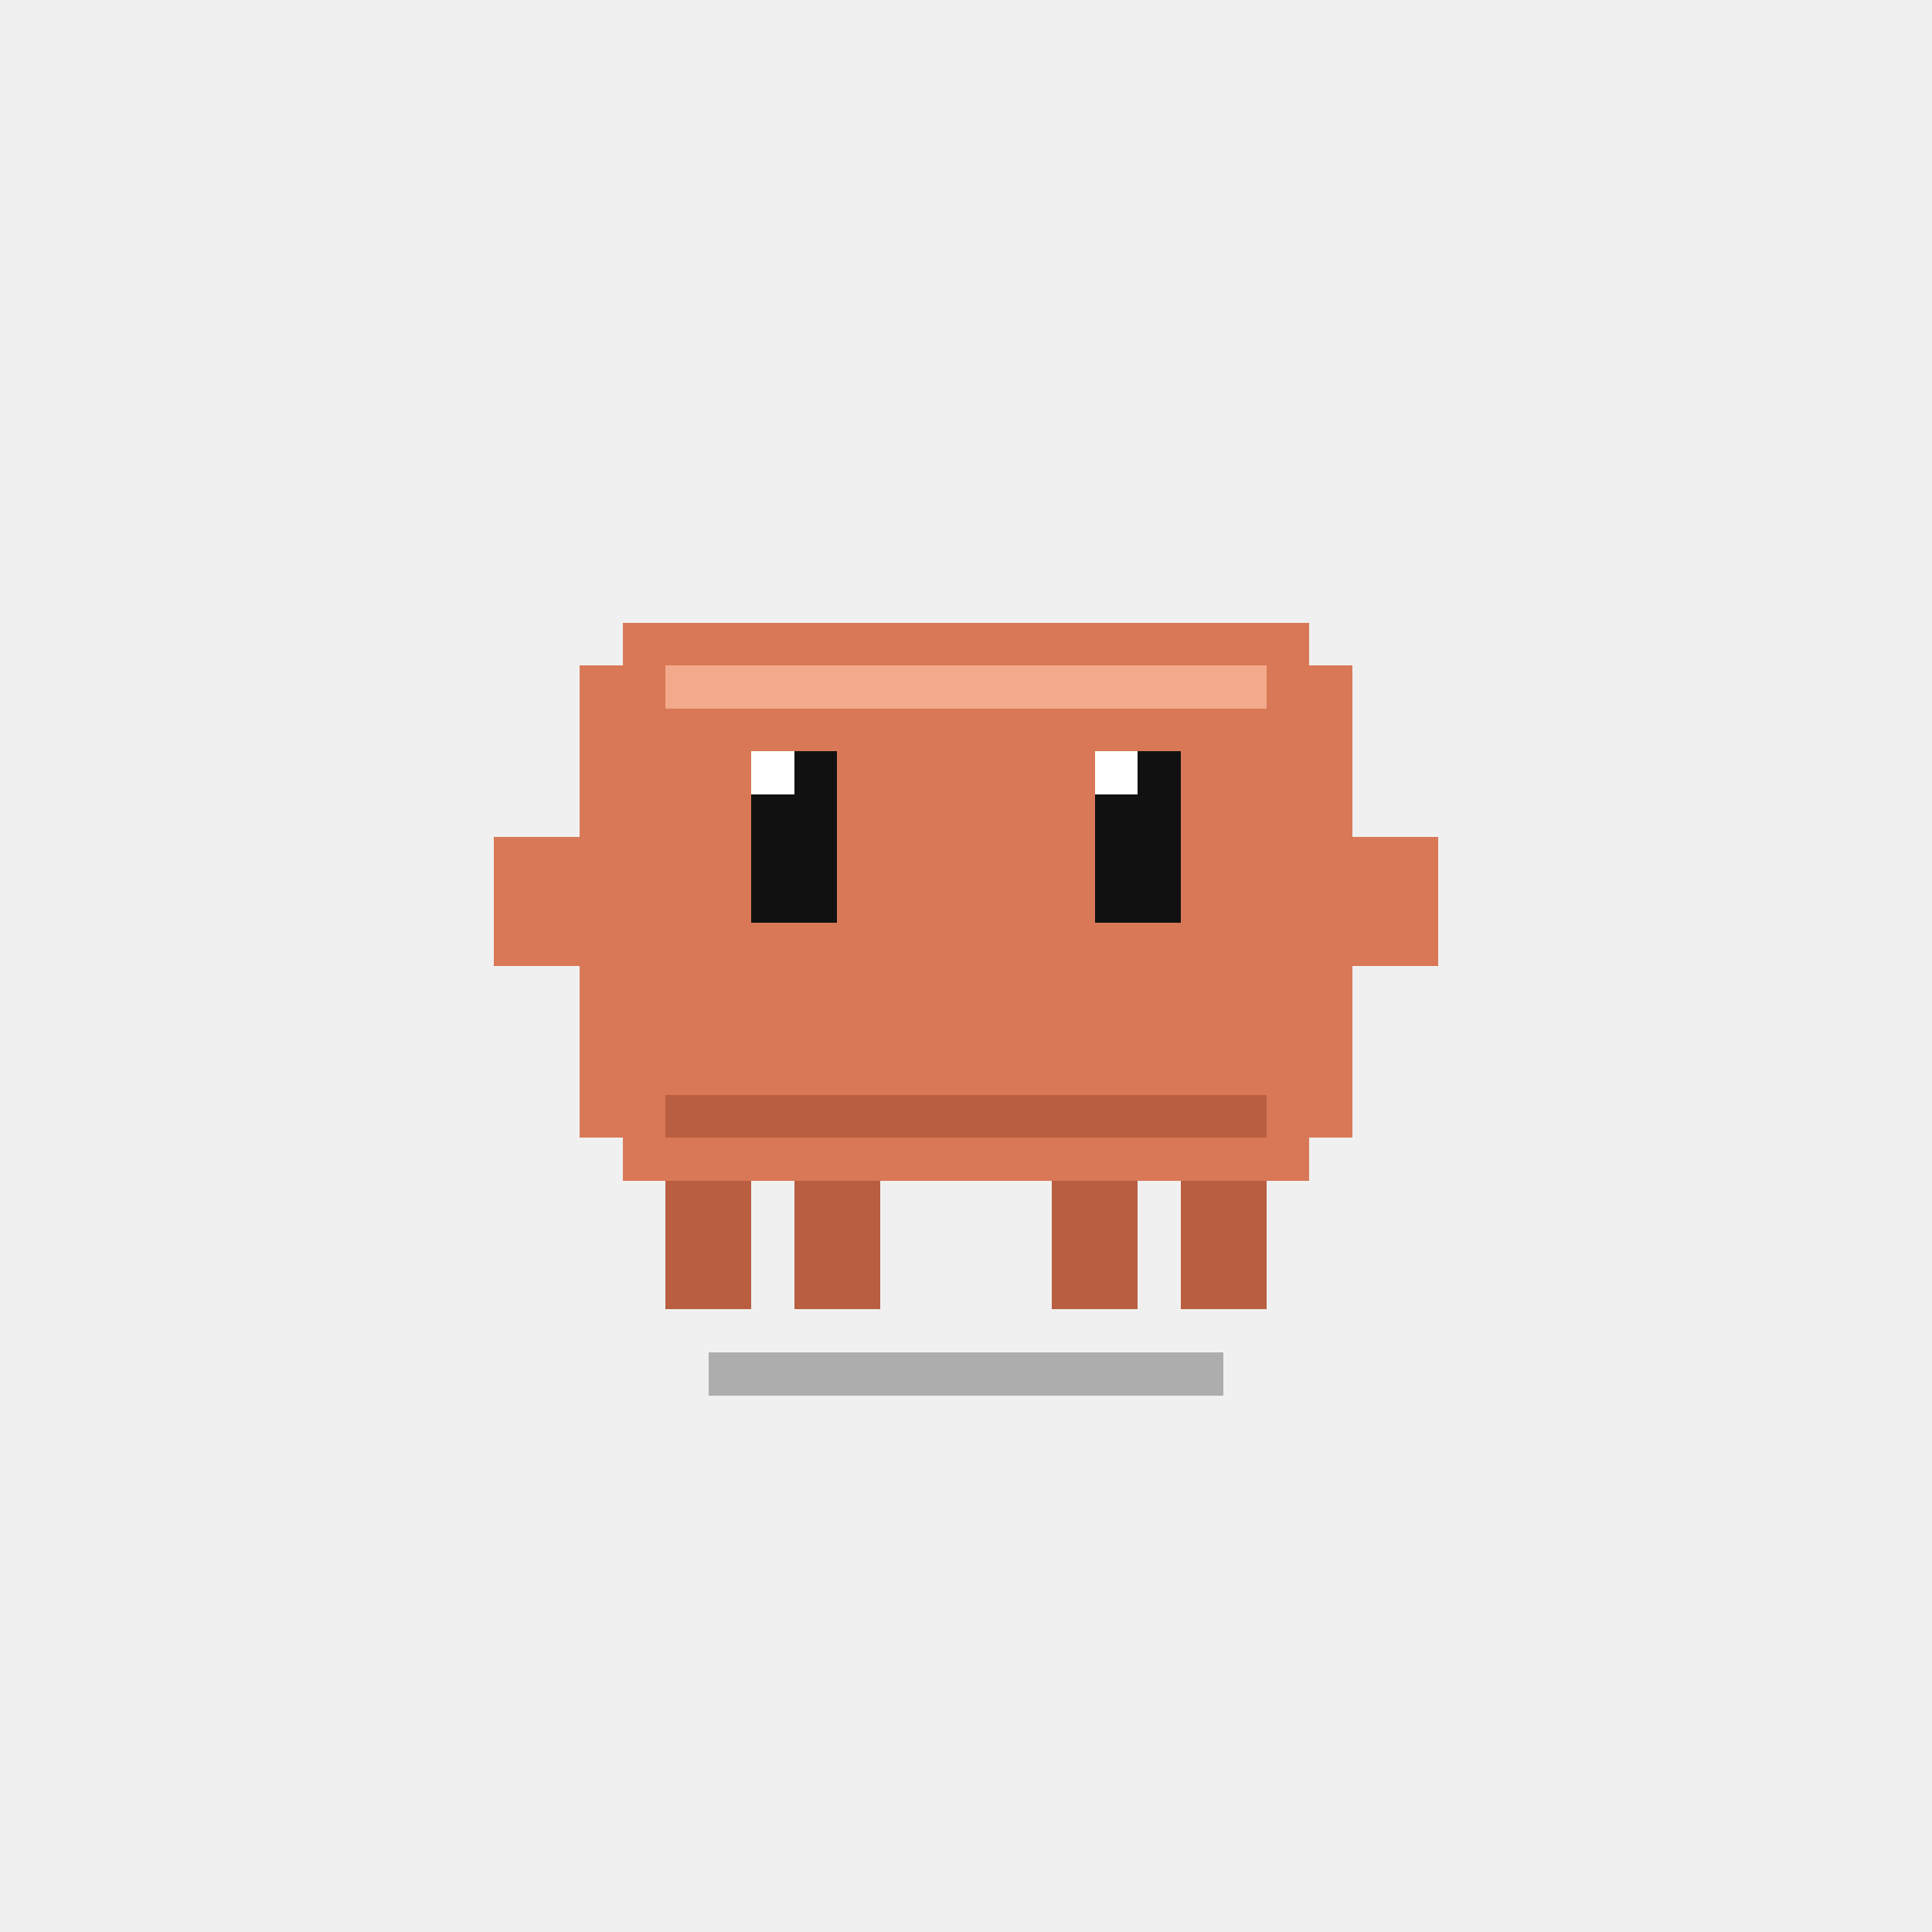
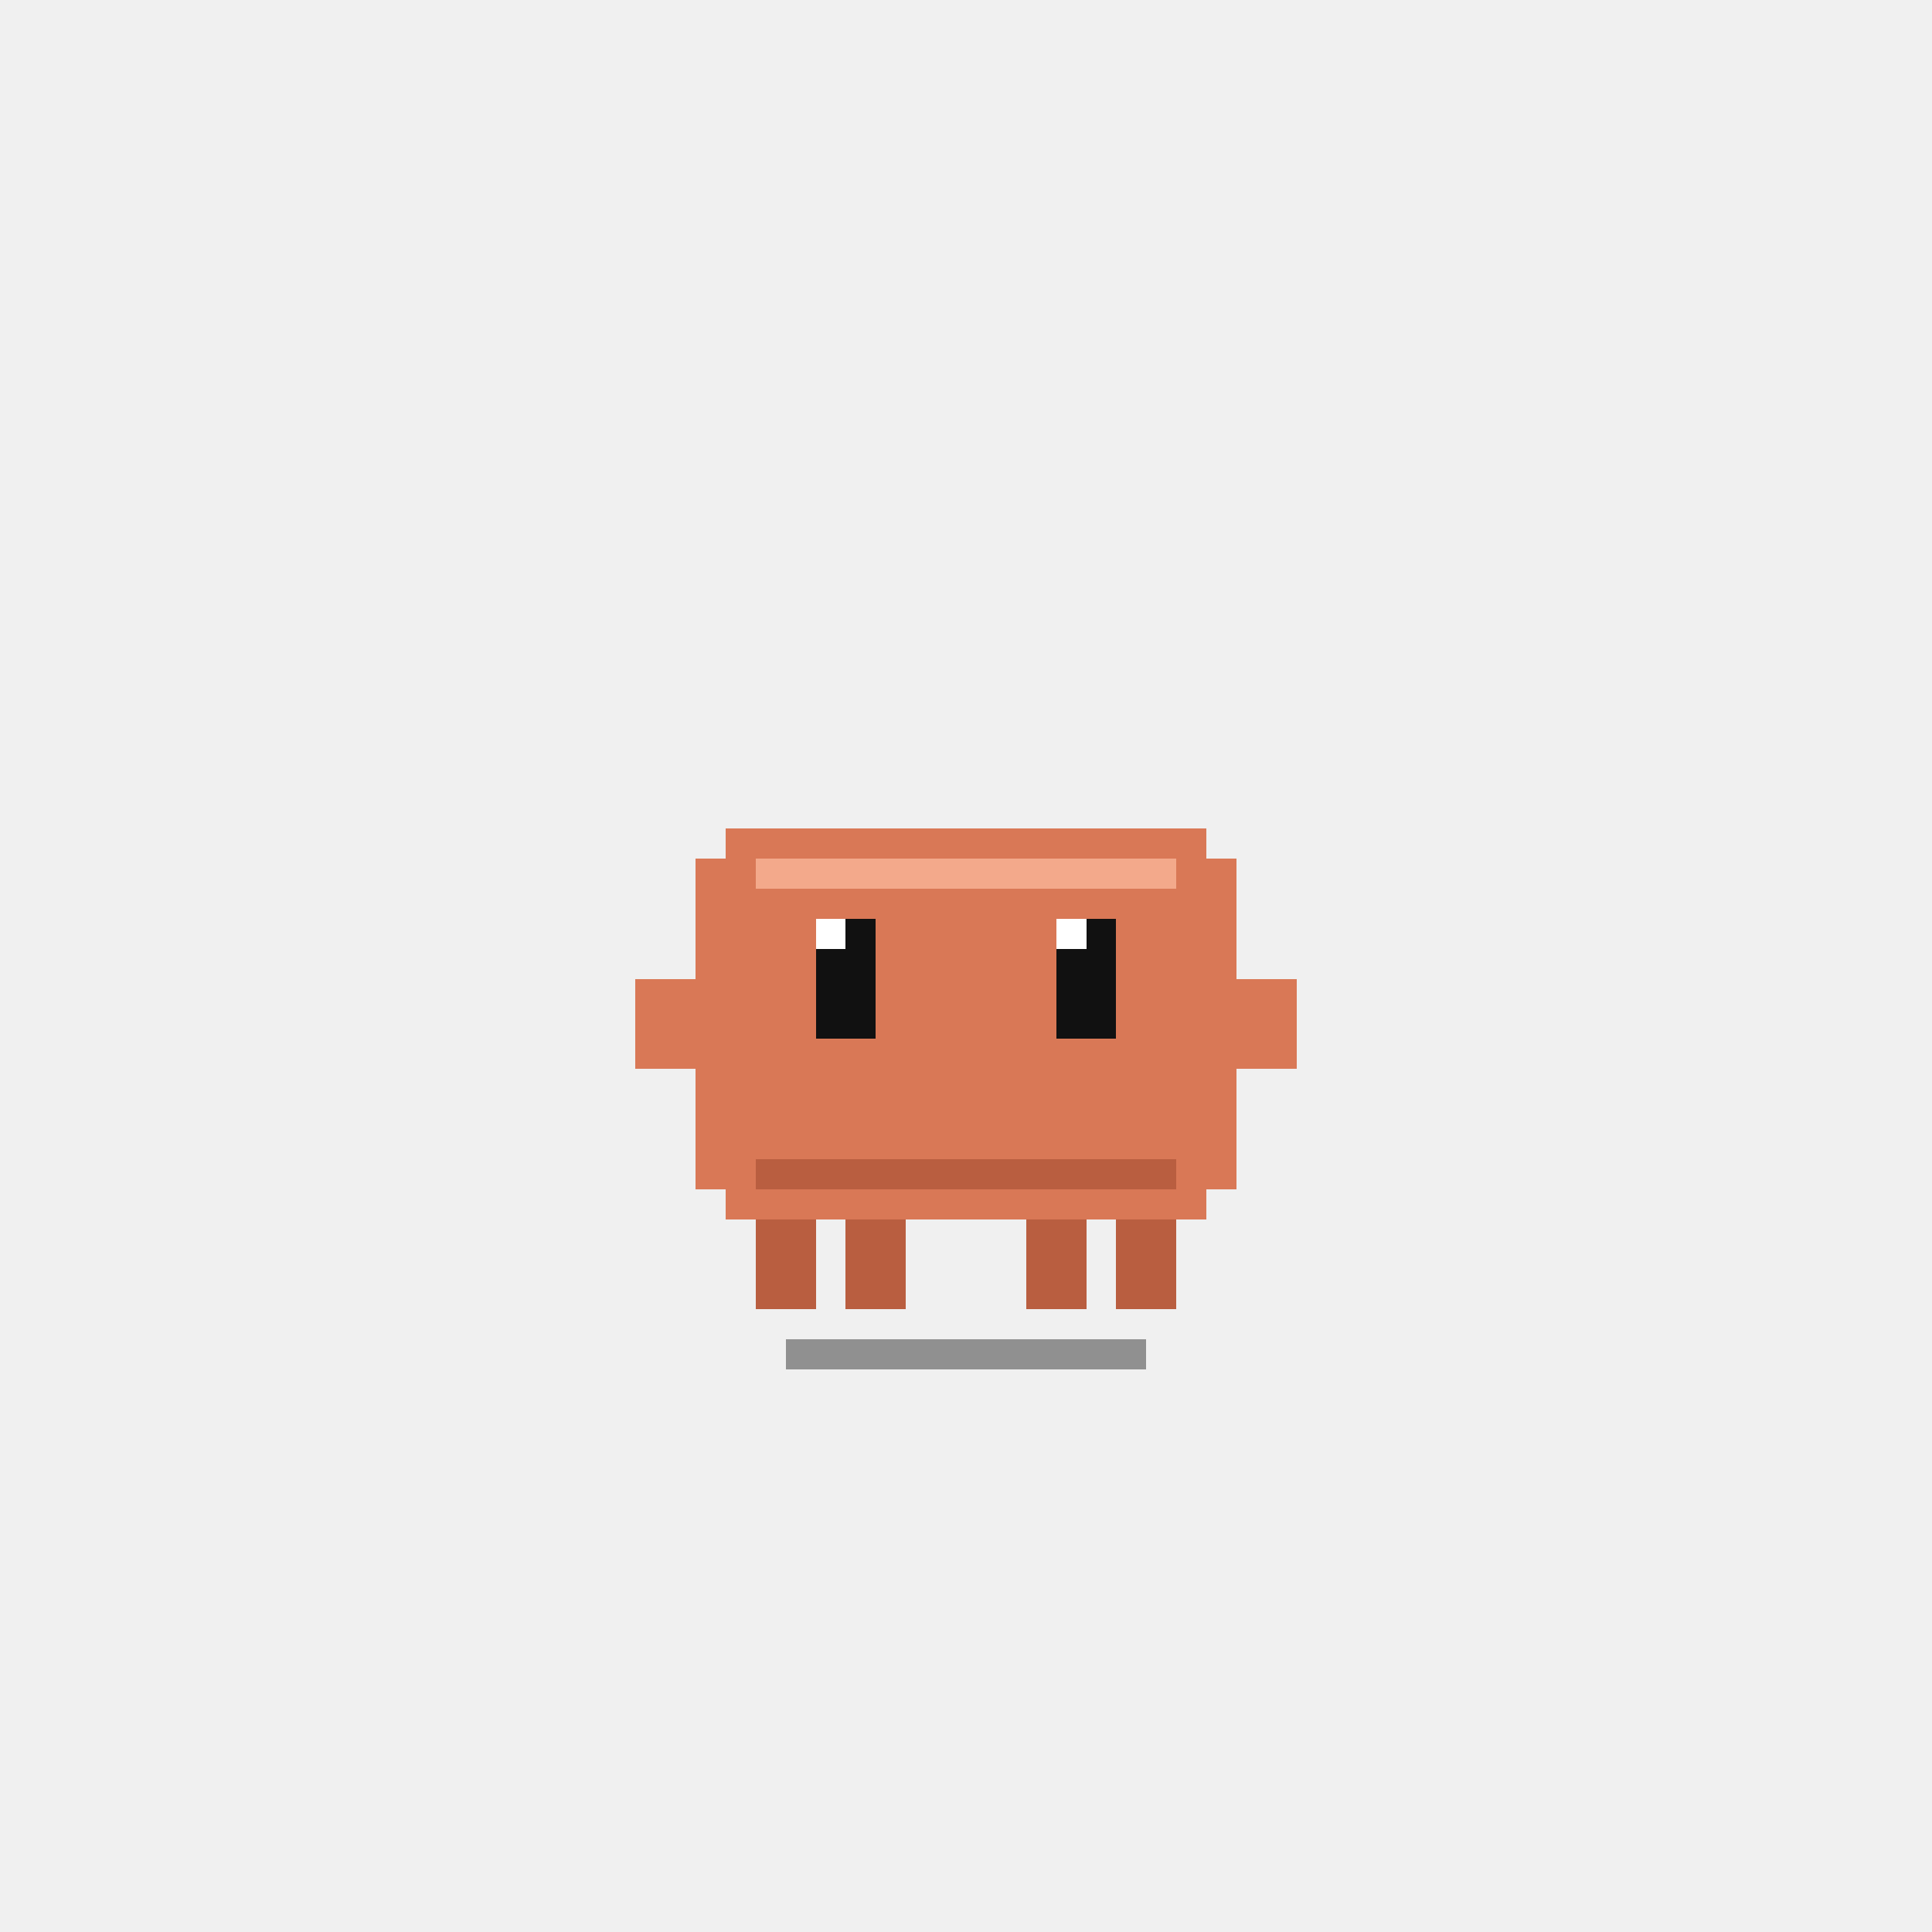
<svg xmlns="http://www.w3.org/2000/svg" viewBox="-7.5 -7.5 45 45" shape-rendering="crispEdges">
-   <style>
-     /* —— 1. 身体呼吸：非对称（吸快呼慢）+ scaleY 微 squash —— */
-     .body-breathe { animation: crab-breathe 4.8s ease-in-out infinite; transform-origin: 15px 18px; }
-     @keyframes crab-breathe {
-       0%   { transform: translateY(0)    scaleY(1);    }
-       30%  { transform: translateY(-1px) scaleY(1.04); }  /* 吸气：快速鼓起 */
-       45%  { transform: translateY(-1px) scaleY(1.04); }  /* 顶点保持 */
-       100% { transform: translateY(0)    scaleY(1);    }  /* 呼气：慢回 */
-     }
+   <defs>
+     <style>
+       .breathe-anim {
+         transform-origin: 15px 13px;
+         animation: breathe 3.2s infinite ease-in-out;
+       }
+       .eyes-blink {
+         transform-origin: 15px 12px;
+         animation: eye-blink 4s infinite ease-in-out;
+       }
+       #eyes-js, #body-js {
+         transition: transform 0.2s ease-out;
+         will-change: transform;
+       }
+       #body-js { transform-origin: 15px 13px; }
+       /* shadow:
+          · 无 CSS animation —— animation 跟 inline style.transform 同 property
+            抢占, animation 永远赢, 让 App.tsx rAF 写入视觉静默 (这是历史 4 次
+            修法失败的根因).
+          · 无 transition —— rAF 60Hz 写入本就连续平滑, 0.2s 缓动把每帧新目标
+            被低通滤波到上一帧 30%, 拖尾让用户看不出实时变化.
+          · transform-box: fill-box —— 让 transform-origin 相对自己 bbox 中心
+            (15, 24.5 是 rect 几何中心), 避开 outer pet-scale-wrap 缩放对
+            origin 不共变导致的 scaleX 中心漂移 (Bug D).
+          · will-change: transform 仍保留 (GPU 合成层). */
+       #shadow-js {
+         transform-box: fill-box;
+         transform-origin: 50% 50%;
+         will-change: transform;
+       }

-     /* —— 2. 身体水平微摆：跟 breathe 完全不同周期 —— */
-     .body-sway { animation: crab-sway 6.7s ease-in-out infinite; transform-origin: 15px 18px; }
-     @keyframes crab-sway {
-       0%, 100% { transform: translateX(0); }
-       25%      { transform: translateX(-0.3px); }
-       75%      { transform: translateX(0.3px); }
-     }
- 
-     /* —— 3. 阴影：周期 5.3s（跟 breathe 错相）—— */
-     #shadow-js {
-       transform-origin: 15px 24.5px;
-       animation: crab-shadow 5.3s ease-in-out infinite;
-     }
-     @keyframes crab-shadow {
-       0%, 100% { transform: scaleX(1);    opacity: 1; }
-       50%      { transform: scaleX(0.85); opacity: 0.6; }
-     }
- 
-     /* —— 4. 钳子轻微上下 bob：周期 3.6s（最快通道）—— */
-     #claw-left, #claw-right {
-       transform-box: fill-box;
-       transform-origin: center;
-     }
-     #claw-left  { animation: claw-bob 3.6s ease-in-out infinite;        }
-     #claw-right { animation: claw-bob 3.6s ease-in-out infinite -1.8s;  }  /* 左右反相 */
-     @keyframes claw-bob {
-       0%, 100% { transform: translateY(0); }
-       50%      { transform: translateY(-0.6px); }
-     }
- 
-     /* —— 5. 自动眨眼：周期 7.3s 内 2 次不等间距眨 —— */
-     #eyes-js {
-       transform-box: fill-box;
-       transform-origin: 15px 12px;
-       animation: auto-blink 7.3s steps(1) infinite;
-     }
-     @keyframes auto-blink {
-       0%, 17.9%   { transform: scaleY(1); }
-       18%, 19%    { transform: scaleY(0.05); }  /* 第 1 眨 */
-       19.1%, 66%  { transform: scaleY(1); }
-       66.5%, 67.5%{ transform: scaleY(0.05); }  /* 第 2 眨 */
-       68%, 100%   { transform: scaleY(1); }
-     }
- 
-     /* —— 6. 腿轻微步态错相 —— */
-     #leg-1, #leg-2, #leg-3, #leg-4 {
-       transform-box: fill-box;
-       transform-origin: top center;
-     }
-     #leg-1 { animation: leg-bob 1.4s ease-in-out infinite;          }
-     #leg-2 { animation: leg-bob 1.6s ease-in-out infinite -0.30s;   }
-     #leg-3 { animation: leg-bob 1.5s ease-in-out infinite -0.60s;   }
-     #leg-4 { animation: leg-bob 1.7s ease-in-out infinite -0.90s;   }
-     @keyframes leg-bob {
-       0%, 100% { transform: translateY(0)     scaleY(1);   }
-       50%      { transform: translateY(-0.5px) scaleY(0.95); }
-     }
-   </style>
-   <g id="shadow-js">
-     <rect x="9" y="24" width="12" height="1" fill="#000000" opacity="0.28" />
-   </g>
-   <g id="body-js">
-     <g class="body-breathe">
-       <g class="body-sway">
-         <g id="leg-1">
-           <rect x="8" y="20" width="2" height="3" fill="#B95E40" />
-         </g>
-         <g id="leg-2">
-           <rect x="11" y="20" width="2" height="3" fill="#B95E40" />
-         </g>
-         <g id="leg-3">
-           <rect x="17" y="20" width="2" height="3" fill="#B95E40" />
-         </g>
-         <g id="leg-4">
-           <rect x="20" y="20" width="2" height="3" fill="#B95E40" />
-         </g>
-         <g id="claw-left">
-           <rect x="4" y="12" width="2" height="3" fill="#D97856" />
-         </g>
-         <g id="claw-right">
-           <rect x="24" y="12" width="2" height="3" fill="#D97856" />
-         </g>
-         <g id="body">
-           <rect x="7" y="7" width="16" height="1" fill="#D97856" />
-           <rect x="6" y="8" width="18" height="11" fill="#D97856" />
-           <rect x="7" y="19" width="16" height="1" fill="#D97856" />
-         </g>
-         <g id="body-highlight">
-           <rect x="8" y="8" width="14" height="1" fill="#F3A98B" />
-         </g>
-         <g id="body-shadow-band">
-           <rect x="8" y="18" width="14" height="1" fill="#B95E40" />
-         </g>
-         <g id="mouth" />
+       @keyframes breathe {
+         0%, 100% { transform: scale(1, 1) translate(0, 0); }
+         50%      { transform: scale(1.02, 0.98) translate(0, 0.5px); }
+       }
+       @keyframes eye-blink {
+         0%, 10%, 100% { transform: scaleY(1); }
+         5%            { transform: scaleY(0.1); }
+       }
+     </style>
+   </defs>
+   <g class="pet-scale-wrap" transform="translate(15 23) scale(0.7) translate(-15 -23)">
+     <g id="shadow-js">
+       <rect x="9" y="24" width="12" height="1" fill="#000000" opacity="0.4" />
+     </g>
+     <g id="legs" fill="#B95E40">
+       <rect x="8" y="20" width="2" height="3" />
+       <rect x="11" y="20" width="2" height="3" />
+       <rect x="17" y="20" width="2" height="3" />
+       <rect x="20" y="20" width="2" height="3" />
+     </g>
+     <g id="body-js">
+       <g class="breathe-anim">
+         <rect x="4" y="12" width="2" height="3" fill="#D97856" />
+         <rect x="24" y="12" width="2" height="3" fill="#D97856" />
+         <rect x="7" y="7" width="16" height="1" fill="#D97856" />
+         <rect x="6" y="8" width="18" height="11" fill="#D97856" />
+         <rect x="7" y="19" width="16" height="1" fill="#D97856" />
+         <rect x="8" y="8" width="14" height="1" fill="#F3A98B" />
+         <rect x="8" y="18" width="14" height="1" fill="#B95E40" />
        <g id="eyes-js">
-           <g id="eye-left">
+           <g class="eyes-blink">
            <rect x="10" y="10" width="2" height="4" fill="#111111" />
-           </g>
-           <g id="eye-right">
            <rect x="18" y="10" width="2" height="4" fill="#111111" />
-           </g>
-           <g id="pupil-left">
            <rect x="10" y="10" width="1" height="1" fill="#FFFFFF" />
-           </g>
-           <g id="pupil-right">
            <rect x="18" y="10" width="1" height="1" fill="#FFFFFF" />
          </g>
-         </g>
-         <g id="eyes-doze" style="display:none">
-           <rect x="10" y="12" width="2" height="1" fill="#111111" />
-           <rect x="18" y="12" width="2" height="1" fill="#111111" />
        </g>
      </g>
    </g>
  </g>
</svg>
